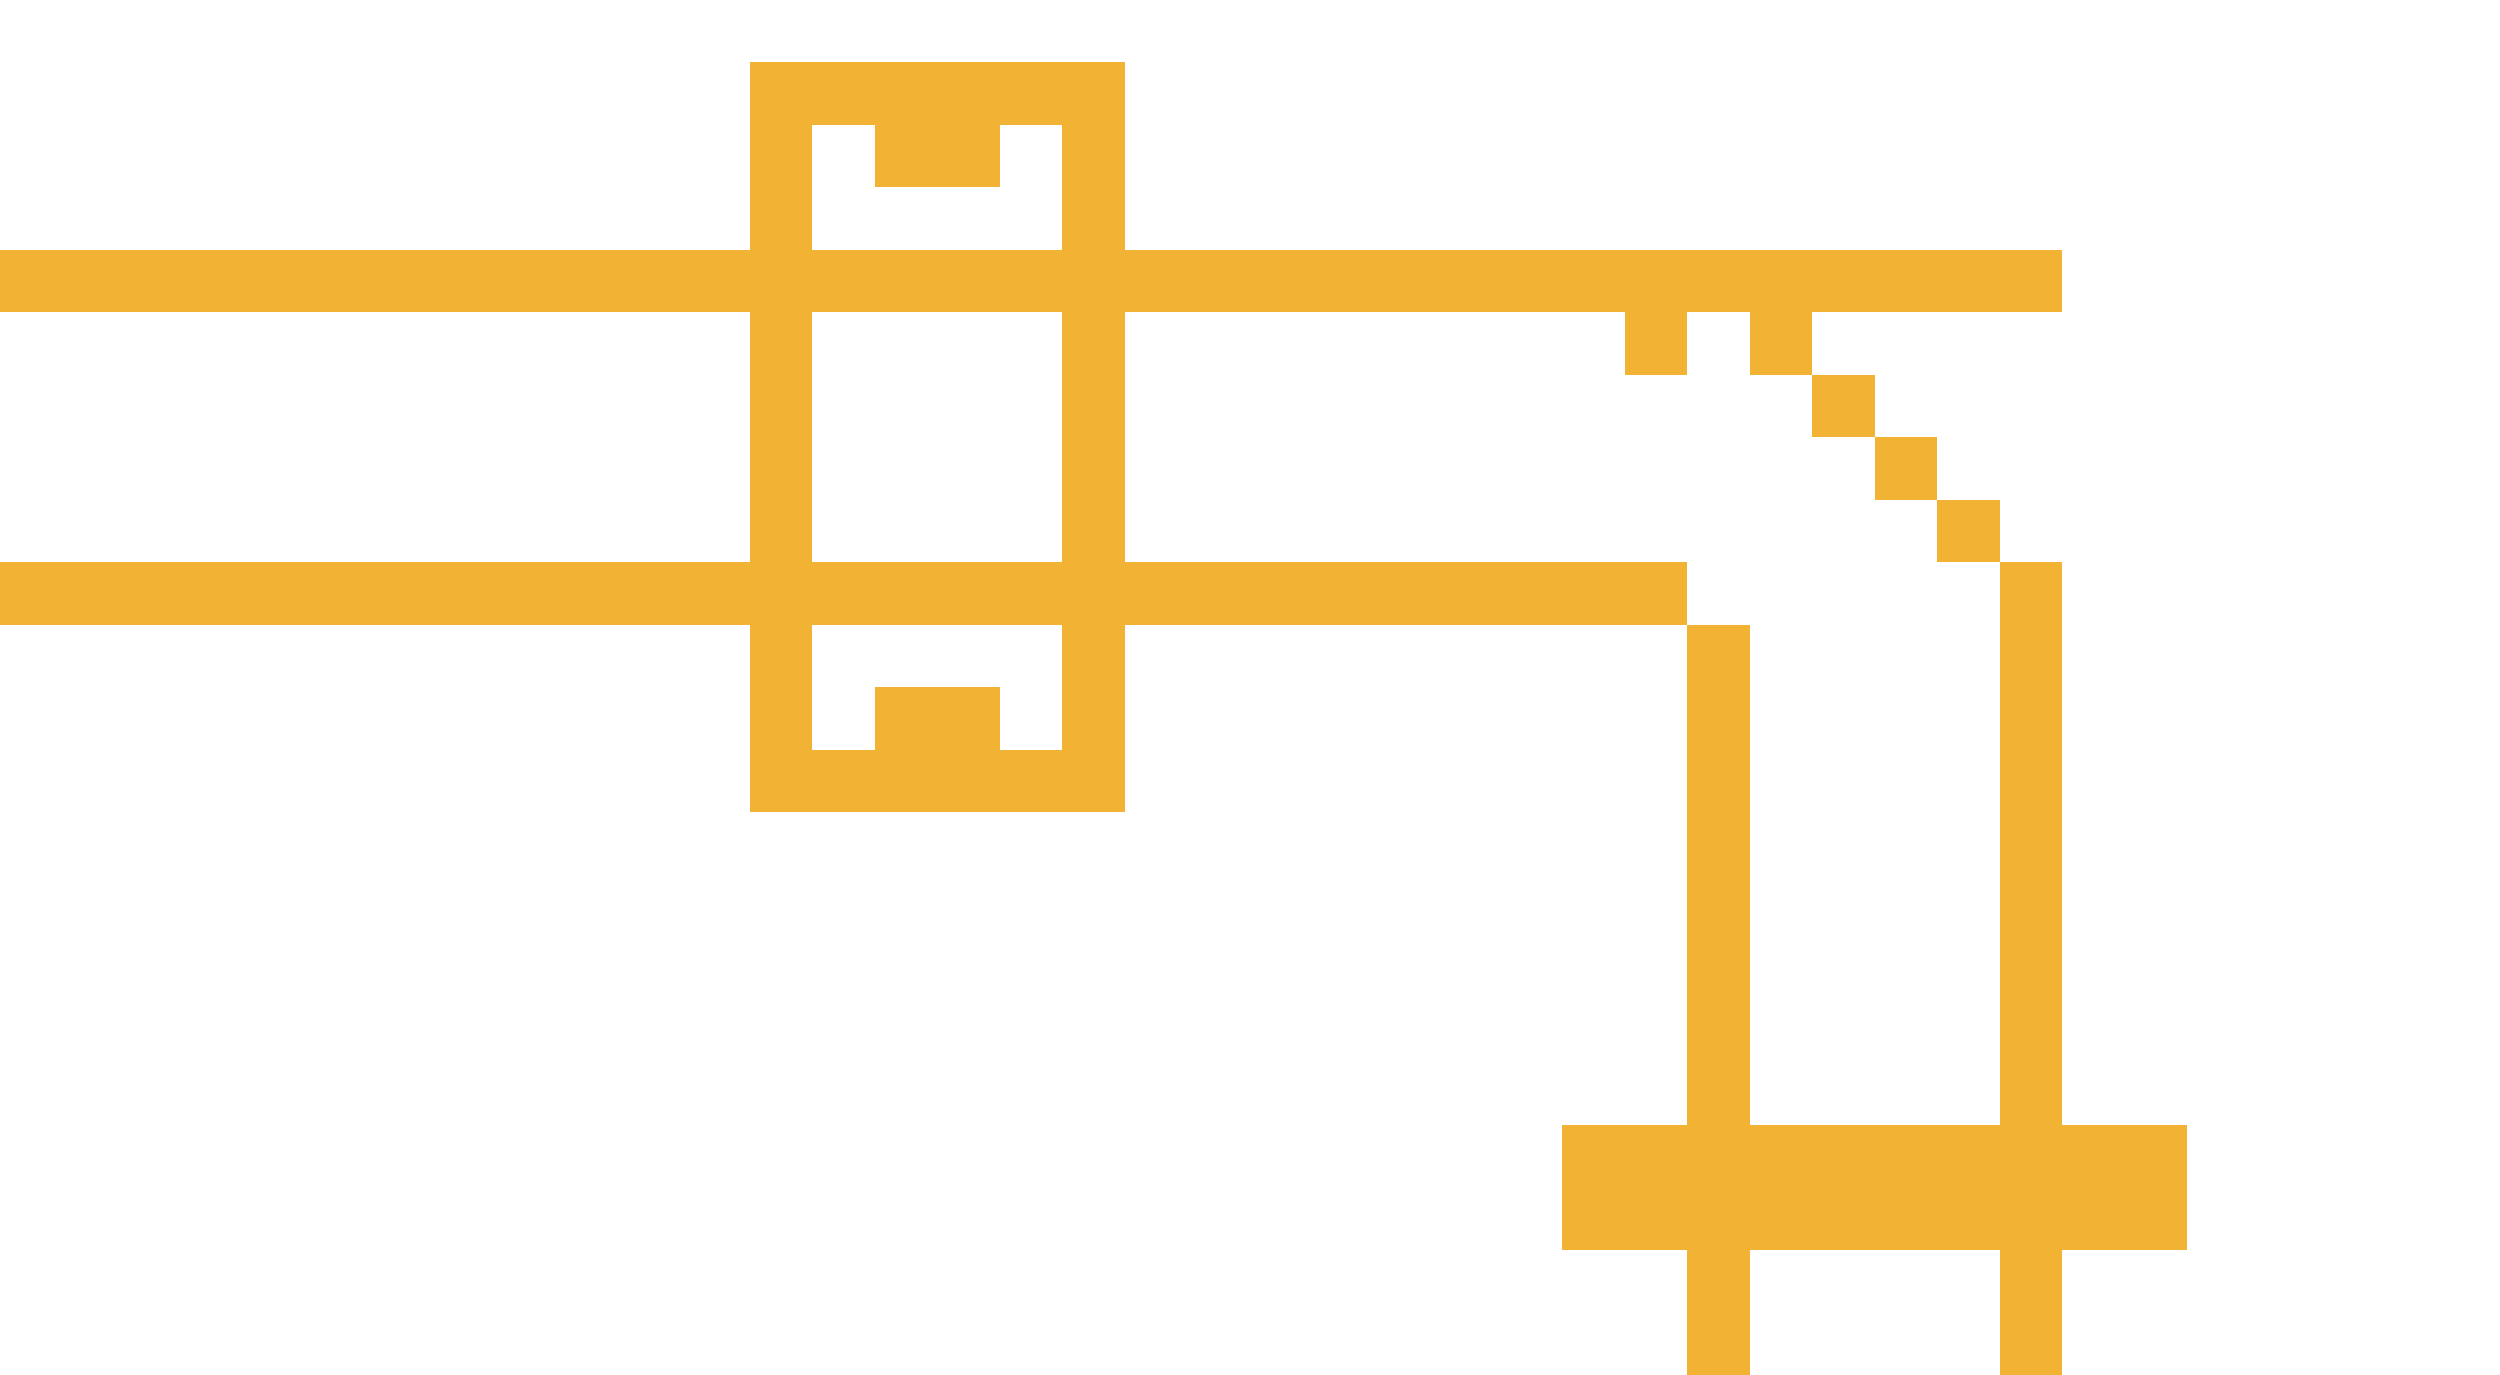
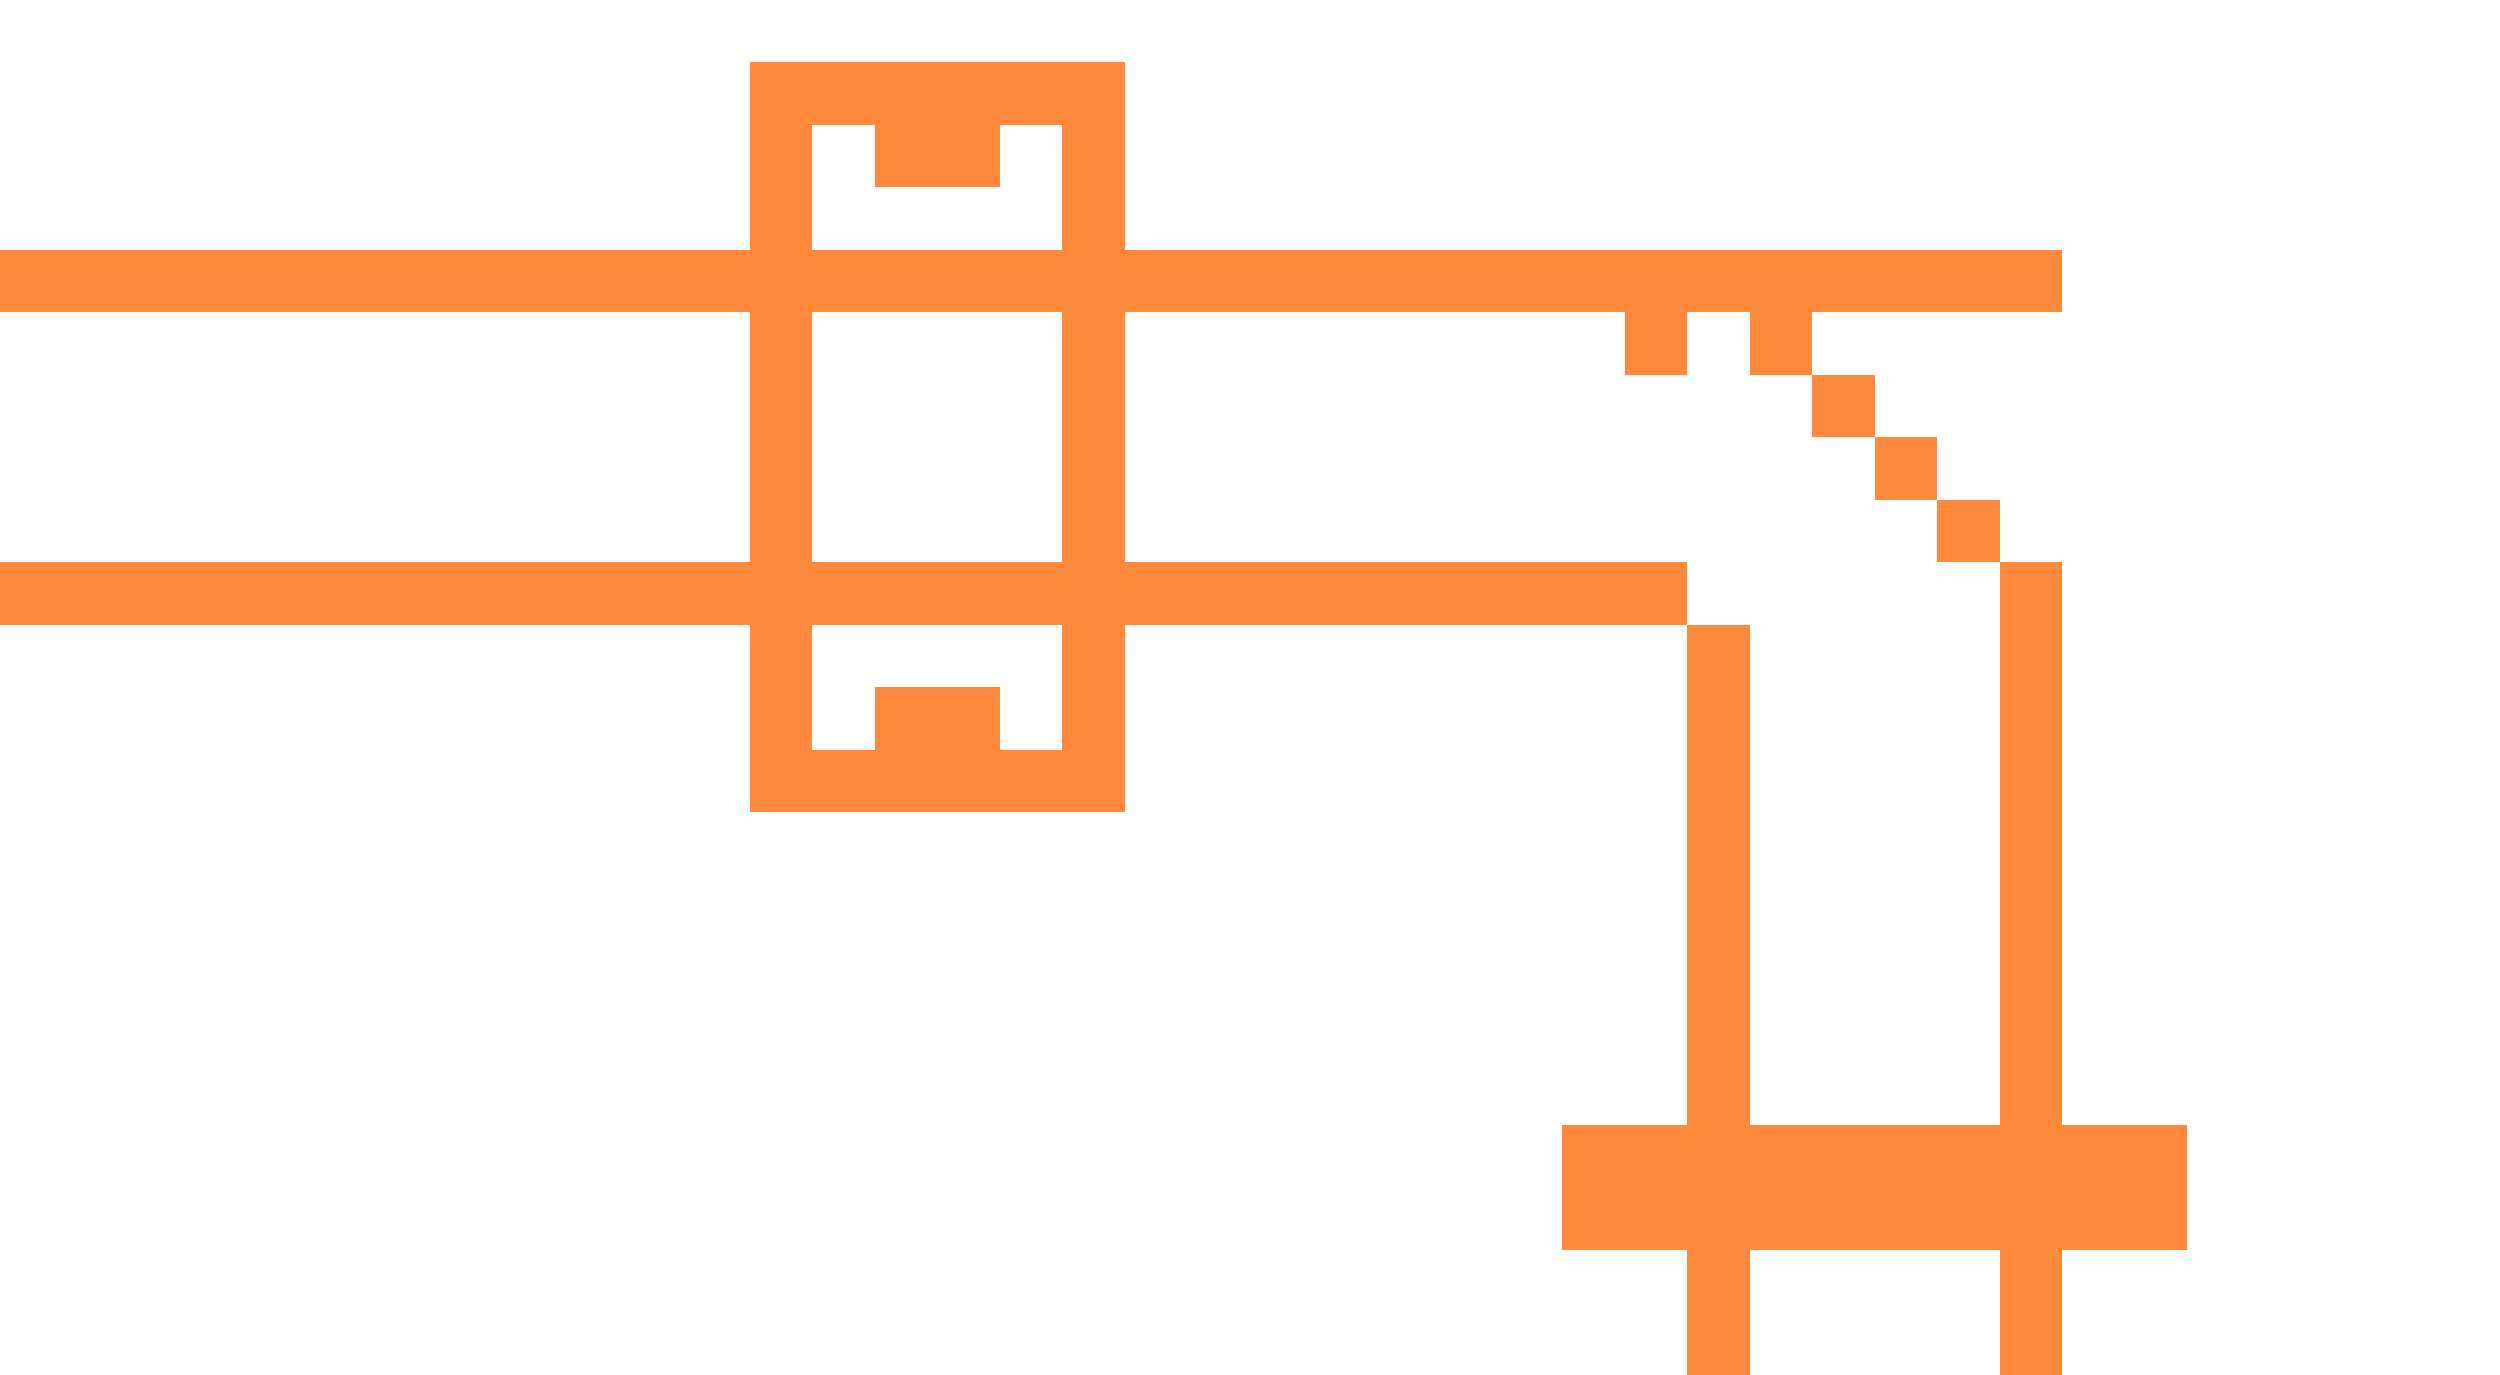
<svg xmlns="http://www.w3.org/2000/svg" viewBox="0 0 40 22" shape-rendering="crispEdges" aria-hidden="true">
-   <g fill="#F2B233">
+   <g fill="#FF8A3D">
    <rect x="0" y="4" width="1" height="1" />
    <rect x="0" y="9" width="1" height="1" />
    <rect x="1" y="4" width="1" height="1" />
    <rect x="1" y="9" width="1" height="1" />
    <rect x="2" y="4" width="1" height="1" />
    <rect x="2" y="9" width="1" height="1" />
    <rect x="3" y="4" width="1" height="1" />
    <rect x="3" y="9" width="1" height="1" />
    <rect x="4" y="4" width="1" height="1" />
    <rect x="4" y="9" width="1" height="1" />
    <rect x="5" y="4" width="1" height="1" />
    <rect x="5" y="9" width="1" height="1" />
    <rect x="6" y="4" width="1" height="1" />
    <rect x="6" y="9" width="1" height="1" />
    <rect x="7" y="4" width="1" height="1" />
    <rect x="7" y="9" width="1" height="1" />
    <rect x="8" y="4" width="1" height="1" />
    <rect x="8" y="9" width="1" height="1" />
    <rect x="9" y="4" width="1" height="1" />
    <rect x="9" y="9" width="1" height="1" />
    <rect x="10" y="4" width="1" height="1" />
    <rect x="10" y="9" width="1" height="1" />
    <rect x="11" y="4" width="1" height="1" />
    <rect x="11" y="9" width="1" height="1" />
    <rect x="12" y="1" width="1" height="1" />
    <rect x="12" y="2" width="1" height="1" />
    <rect x="12" y="3" width="1" height="1" />
    <rect x="12" y="4" width="1" height="1" />
    <rect x="12" y="5" width="1" height="1" />
    <rect x="12" y="6" width="1" height="1" />
    <rect x="12" y="7" width="1" height="1" />
    <rect x="12" y="8" width="1" height="1" />
    <rect x="12" y="9" width="1" height="1" />
    <rect x="12" y="10" width="1" height="1" />
    <rect x="12" y="11" width="1" height="1" />
    <rect x="12" y="12" width="1" height="1" />
    <rect x="13" y="1" width="1" height="1" />
    <rect x="13" y="4" width="1" height="1" />
    <rect x="13" y="9" width="1" height="1" />
    <rect x="13" y="12" width="1" height="1" />
    <rect x="14" y="1" width="1" height="1" />
    <rect x="14" y="2" width="1" height="1" />
    <rect x="14" y="4" width="1" height="1" />
    <rect x="14" y="9" width="1" height="1" />
    <rect x="14" y="11" width="1" height="1" />
    <rect x="14" y="12" width="1" height="1" />
    <rect x="15" y="1" width="1" height="1" />
    <rect x="15" y="2" width="1" height="1" />
    <rect x="15" y="4" width="1" height="1" />
    <rect x="15" y="9" width="1" height="1" />
    <rect x="15" y="11" width="1" height="1" />
    <rect x="15" y="12" width="1" height="1" />
    <rect x="16" y="1" width="1" height="1" />
    <rect x="16" y="4" width="1" height="1" />
    <rect x="16" y="9" width="1" height="1" />
    <rect x="16" y="12" width="1" height="1" />
    <rect x="17" y="1" width="1" height="1" />
    <rect x="17" y="2" width="1" height="1" />
    <rect x="17" y="3" width="1" height="1" />
    <rect x="17" y="4" width="1" height="1" />
    <rect x="17" y="5" width="1" height="1" />
    <rect x="17" y="6" width="1" height="1" />
    <rect x="17" y="7" width="1" height="1" />
    <rect x="17" y="8" width="1" height="1" />
    <rect x="17" y="9" width="1" height="1" />
    <rect x="17" y="10" width="1" height="1" />
    <rect x="17" y="11" width="1" height="1" />
    <rect x="17" y="12" width="1" height="1" />
    <rect x="18" y="4" width="1" height="1" />
    <rect x="18" y="9" width="1" height="1" />
    <rect x="19" y="4" width="1" height="1" />
    <rect x="19" y="9" width="1" height="1" />
    <rect x="20" y="4" width="1" height="1" />
    <rect x="20" y="9" width="1" height="1" />
    <rect x="21" y="4" width="1" height="1" />
    <rect x="21" y="9" width="1" height="1" />
    <rect x="22" y="4" width="1" height="1" />
    <rect x="22" y="9" width="1" height="1" />
    <rect x="23" y="4" width="1" height="1" />
    <rect x="23" y="9" width="1" height="1" />
    <rect x="24" y="4" width="1" height="1" />
    <rect x="24" y="9" width="1" height="1" />
    <rect x="25" y="4" width="1" height="1" />
    <rect x="25" y="9" width="1" height="1" />
    <rect x="25" y="18" width="1" height="1" />
    <rect x="25" y="19" width="1" height="1" />
    <rect x="26" y="4" width="1" height="1" />
    <rect x="26" y="5" width="1" height="1" />
    <rect x="26" y="9" width="1" height="1" />
    <rect x="26" y="18" width="1" height="1" />
    <rect x="26" y="19" width="1" height="1" />
    <rect x="27" y="4" width="1" height="1" />
    <rect x="27" y="10" width="1" height="1" />
    <rect x="27" y="11" width="1" height="1" />
    <rect x="27" y="12" width="1" height="1" />
    <rect x="27" y="13" width="1" height="1" />
    <rect x="27" y="14" width="1" height="1" />
    <rect x="27" y="15" width="1" height="1" />
    <rect x="27" y="16" width="1" height="1" />
    <rect x="27" y="17" width="1" height="1" />
    <rect x="27" y="18" width="1" height="1" />
    <rect x="27" y="19" width="1" height="1" />
    <rect x="27" y="20" width="1" height="1" />
    <rect x="27" y="21" width="1" height="1" />
    <rect x="28" y="4" width="1" height="1" />
    <rect x="28" y="5" width="1" height="1" />
    <rect x="28" y="18" width="1" height="1" />
    <rect x="28" y="19" width="1" height="1" />
    <rect x="29" y="4" width="1" height="1" />
    <rect x="29" y="6" width="1" height="1" />
    <rect x="29" y="18" width="1" height="1" />
    <rect x="29" y="19" width="1" height="1" />
    <rect x="30" y="4" width="1" height="1" />
    <rect x="30" y="7" width="1" height="1" />
    <rect x="30" y="18" width="1" height="1" />
    <rect x="30" y="19" width="1" height="1" />
    <rect x="31" y="4" width="1" height="1" />
    <rect x="31" y="8" width="1" height="1" />
    <rect x="31" y="18" width="1" height="1" />
    <rect x="31" y="19" width="1" height="1" />
    <rect x="32" y="4" width="1" height="1" />
    <rect x="32" y="9" width="1" height="1" />
    <rect x="32" y="10" width="1" height="1" />
    <rect x="32" y="11" width="1" height="1" />
    <rect x="32" y="12" width="1" height="1" />
    <rect x="32" y="13" width="1" height="1" />
    <rect x="32" y="14" width="1" height="1" />
    <rect x="32" y="15" width="1" height="1" />
    <rect x="32" y="16" width="1" height="1" />
    <rect x="32" y="17" width="1" height="1" />
    <rect x="32" y="18" width="1" height="1" />
    <rect x="32" y="19" width="1" height="1" />
    <rect x="32" y="20" width="1" height="1" />
    <rect x="32" y="21" width="1" height="1" />
    <rect x="33" y="18" width="1" height="1" />
    <rect x="33" y="19" width="1" height="1" />
    <rect x="34" y="18" width="1" height="1" />
    <rect x="34" y="19" width="1" height="1" />
  </g>
</svg>
